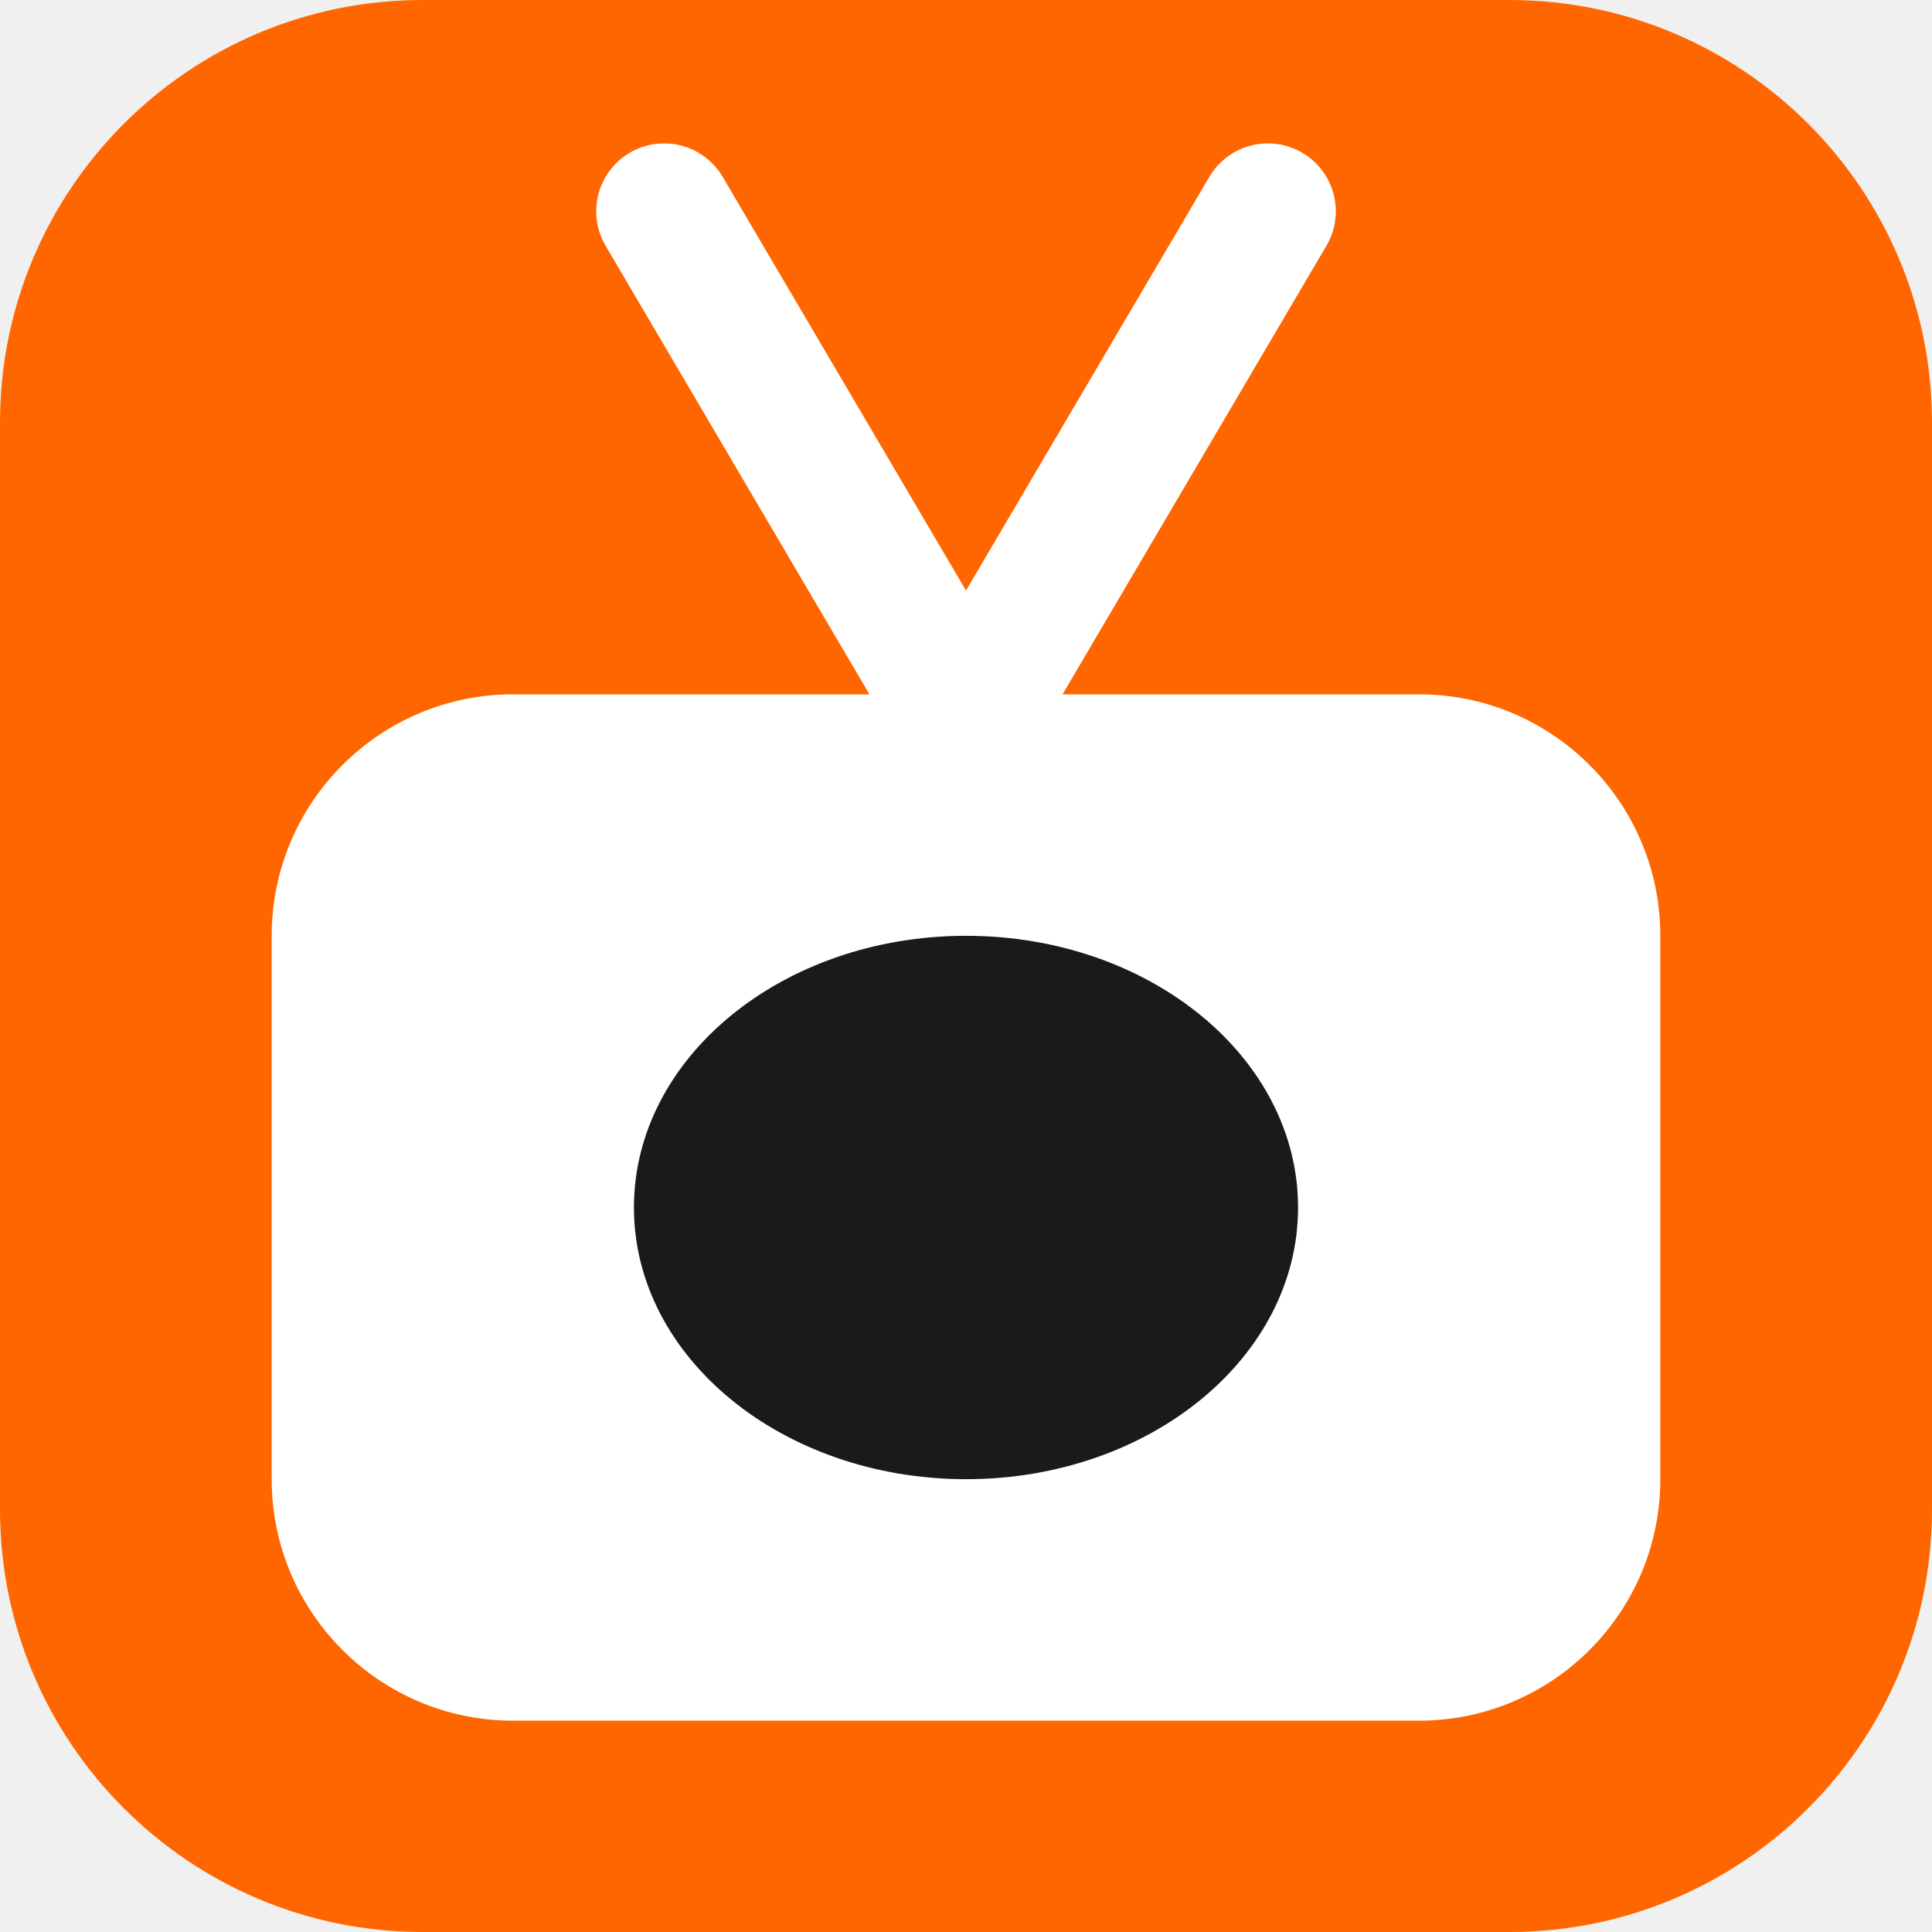
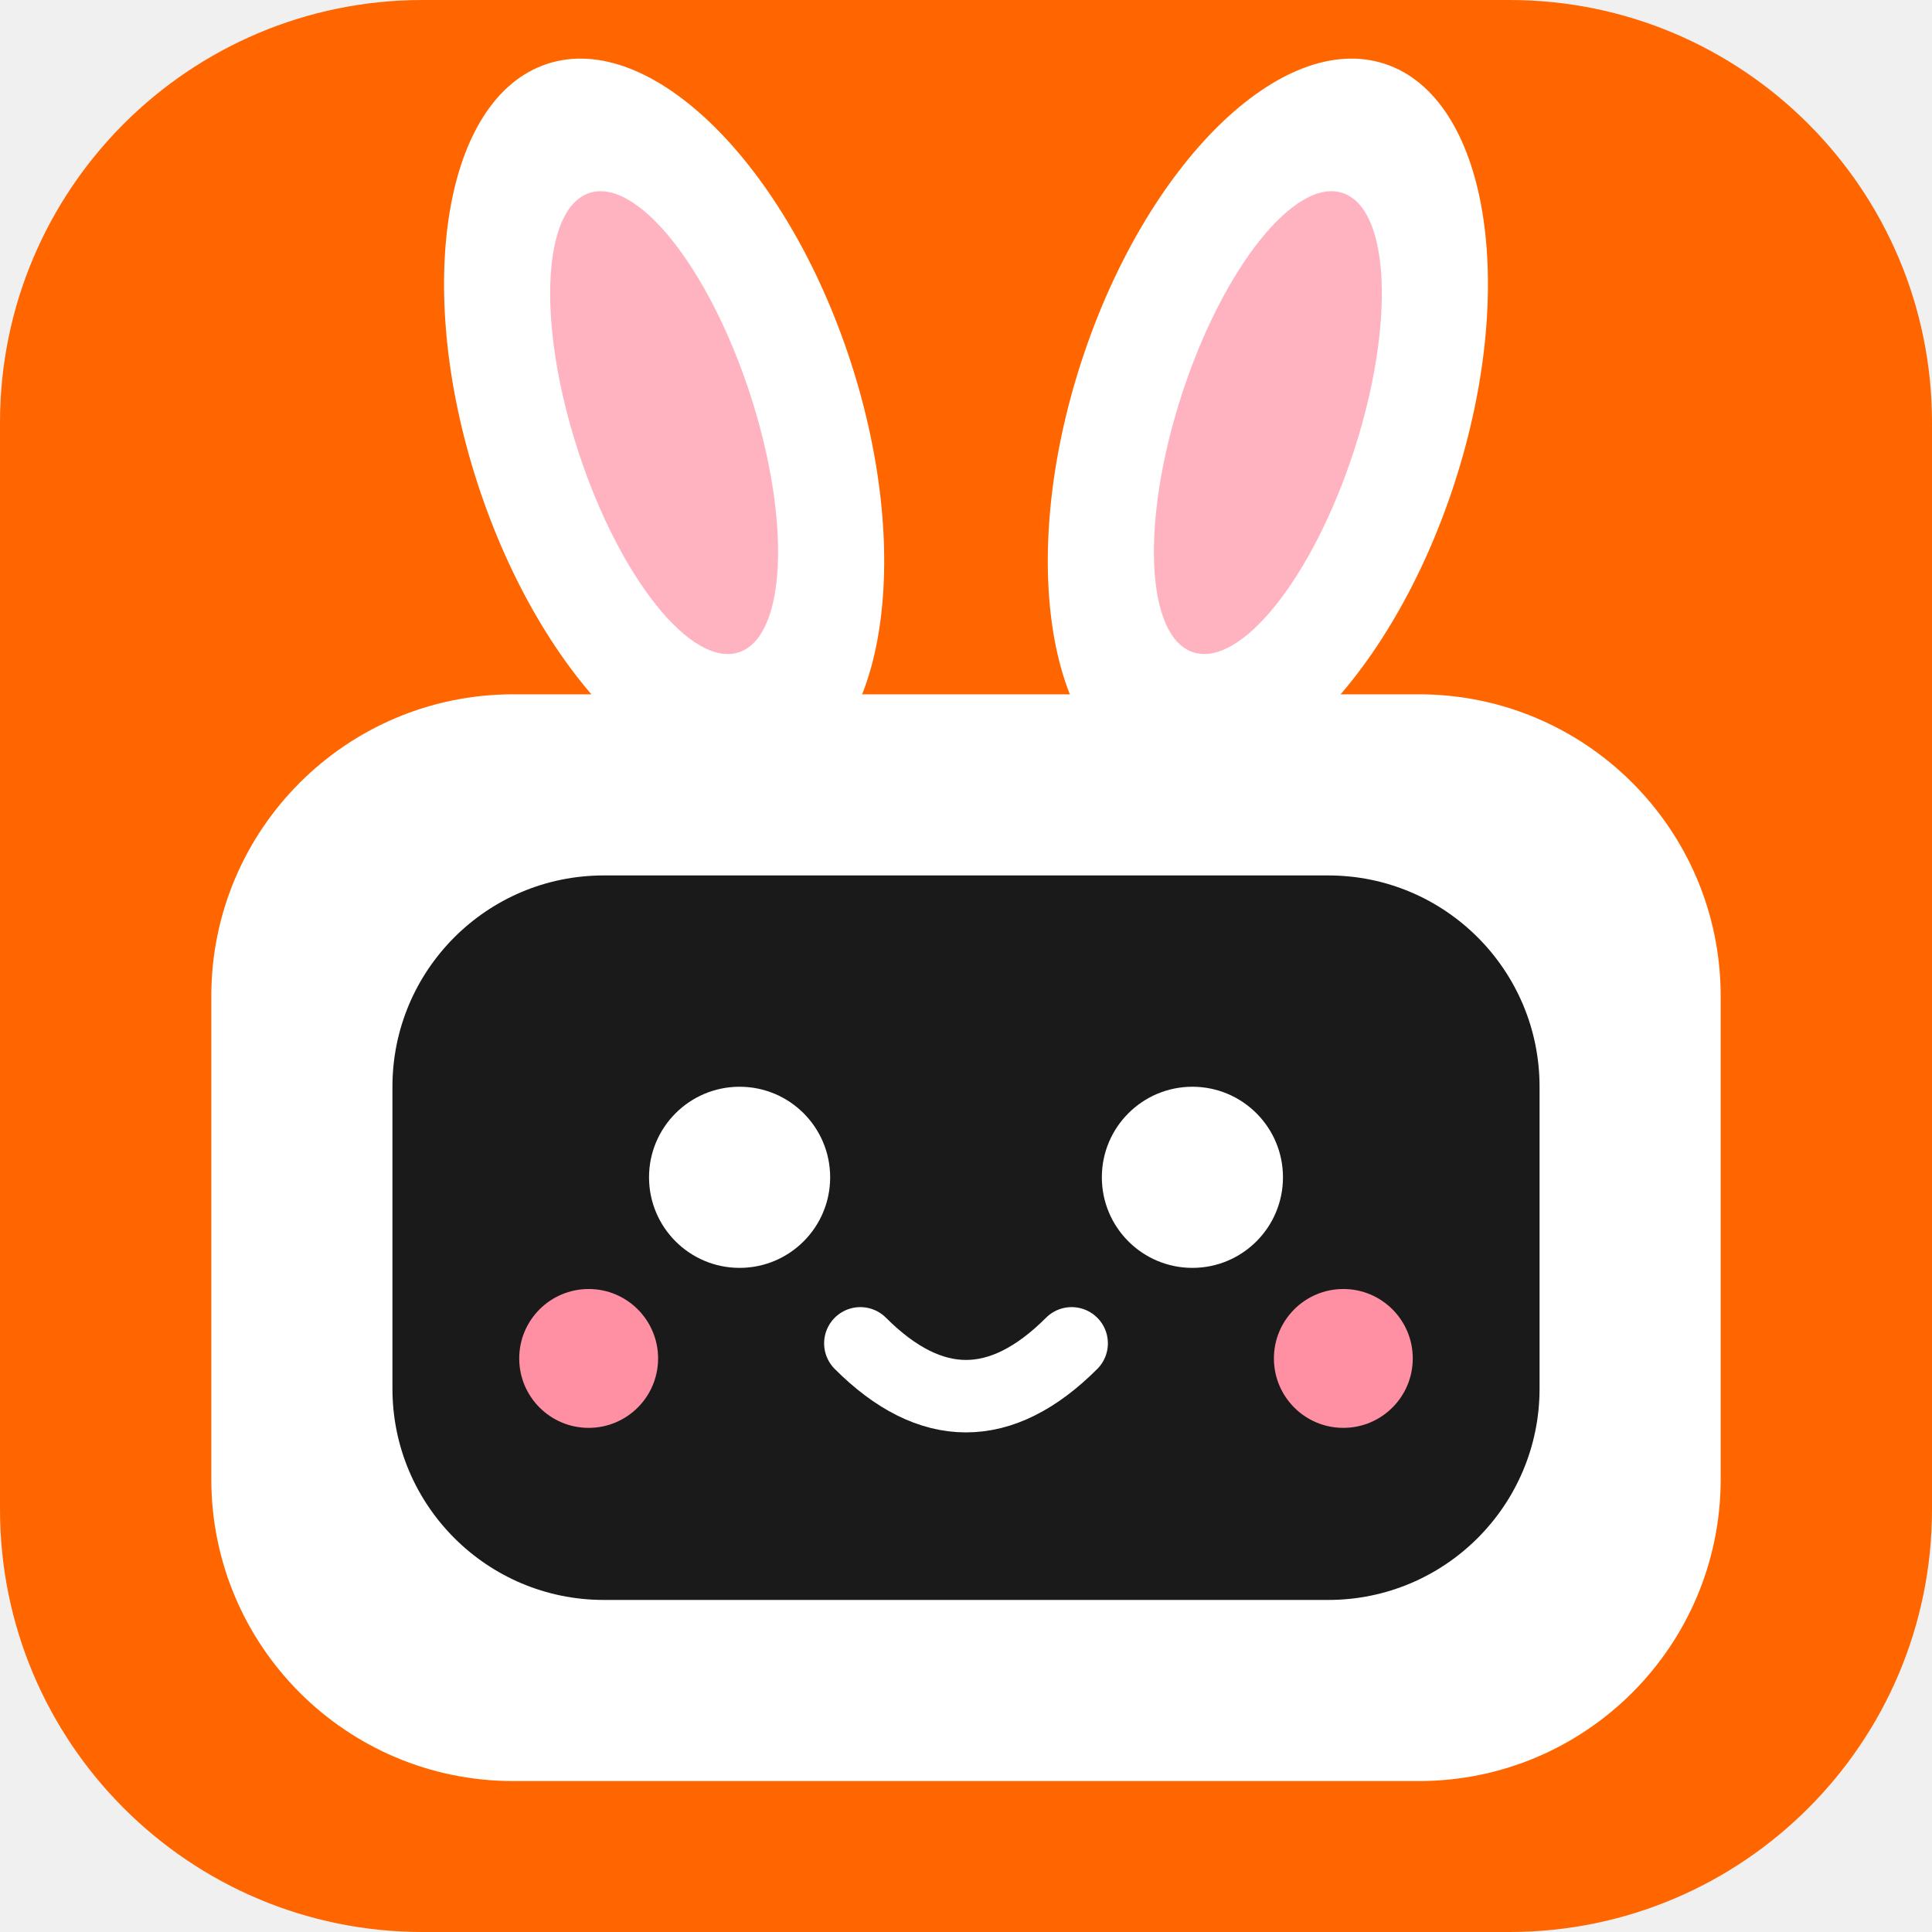
<svg xmlns="http://www.w3.org/2000/svg" viewBox="0 0 64 64">
  <rect width="64" height="64" rx="14" fill="#ff6600" />
-   <g stroke="#fff" stroke-width="4.5" stroke-linecap="round" fill="none">
-     <path d="M32 24 22 7M32 24 42 7" />
+   <g fill="#fff">
+     <ellipse cx="22" cy="14" rx="6.5" ry="12.5" transform="rotate(-18 22 14)" />
+     <ellipse cx="42" cy="14" rx="6.5" ry="12.5" transform="rotate(18 42 14)" />
  </g>
-   <rect x="9" y="23" width="46" height="34" rx="8" fill="#fff" />
-   <ellipse cx="32" cy="40" rx="11" ry="9" fill="#1a1a1a" />
+   <g fill="#ffb3c1">
+     <ellipse cx="22" cy="14" rx="3" ry="8" transform="rotate(-18 22 14)" />
+     <ellipse cx="42" cy="14" rx="3" ry="8" transform="rotate(18 42 14)" />
+   </g>
+   <rect x="7" y="23" width="50" height="36" rx="10" fill="#fff" />
+   <rect x="13" y="29" width="38" height="24" rx="7" fill="#1a1a1a" />
+   <circle cx="24.5" cy="39" r="3" fill="#fff" />
+   <circle cx="39.5" cy="39" r="3" fill="#fff" />
+   <path d="M28.5 44.5q3.5 3.5 7 0" stroke="#fff" stroke-width="2.4" stroke-linecap="round" fill="none" />
+   <circle cx="19.5" cy="45" r="2.3" fill="#ff8fa3" />
+   <circle cx="44.5" cy="45" r="2.3" fill="#ff8fa3" />
</svg>
